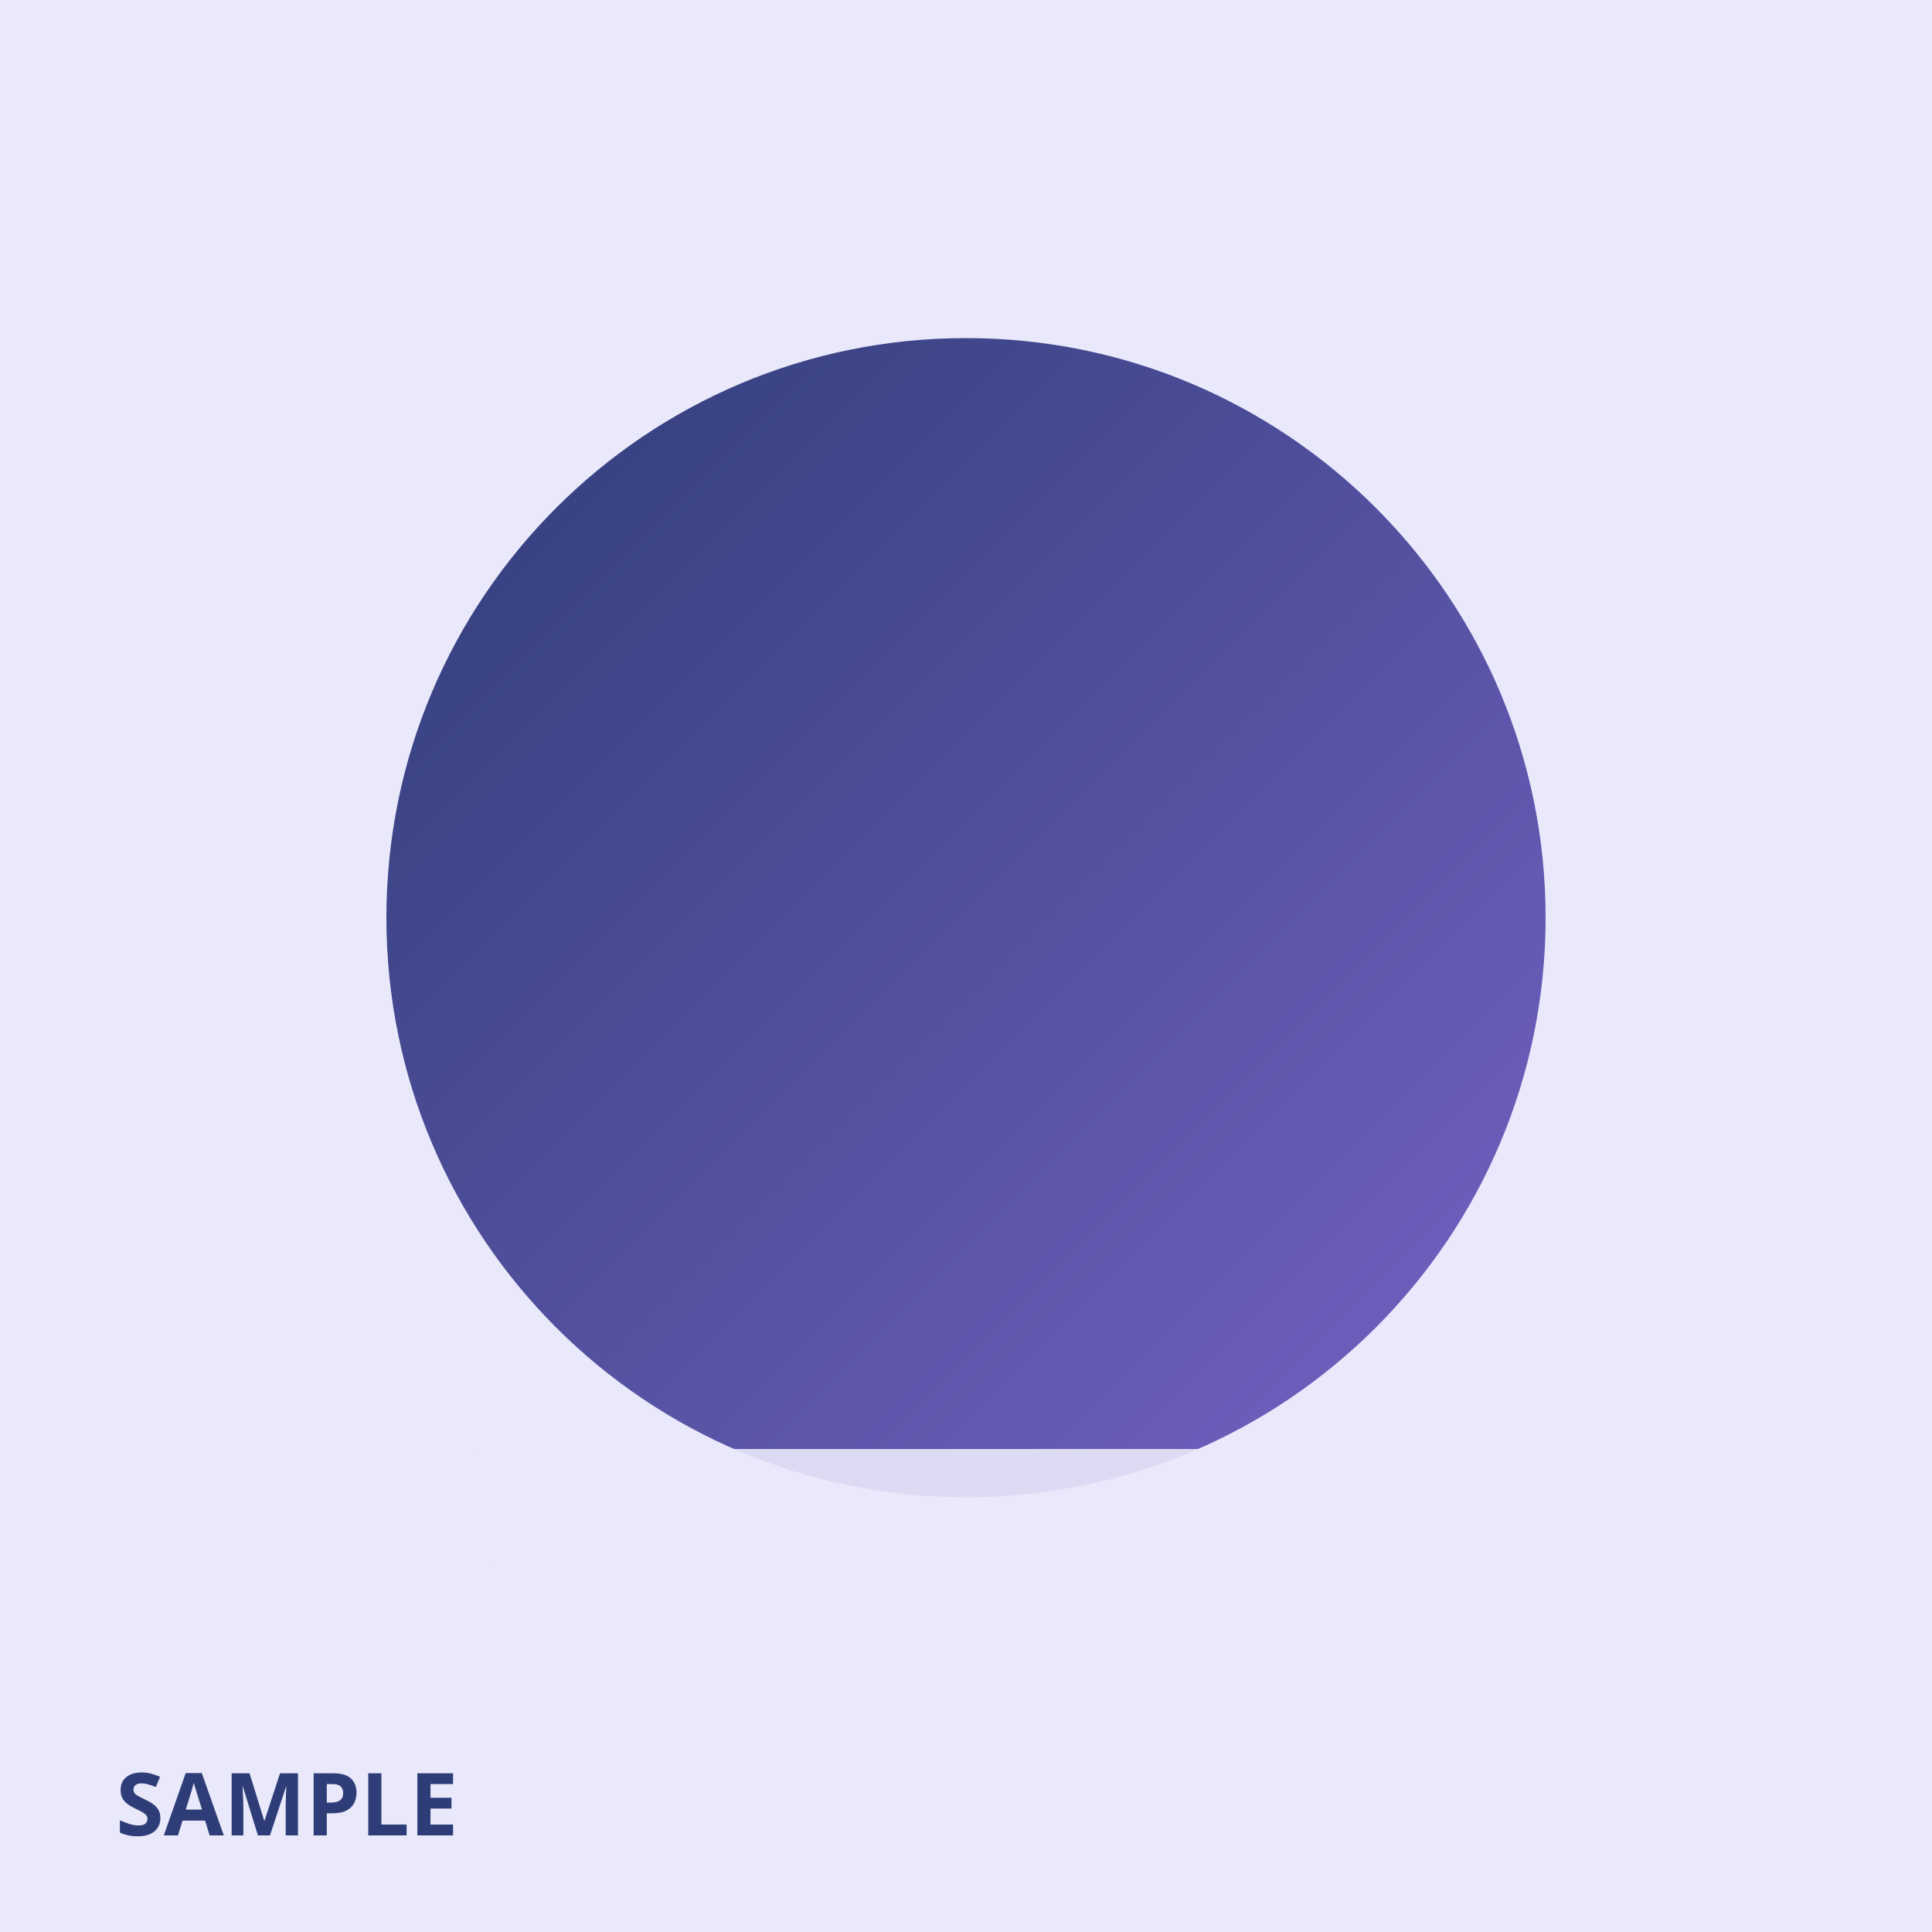
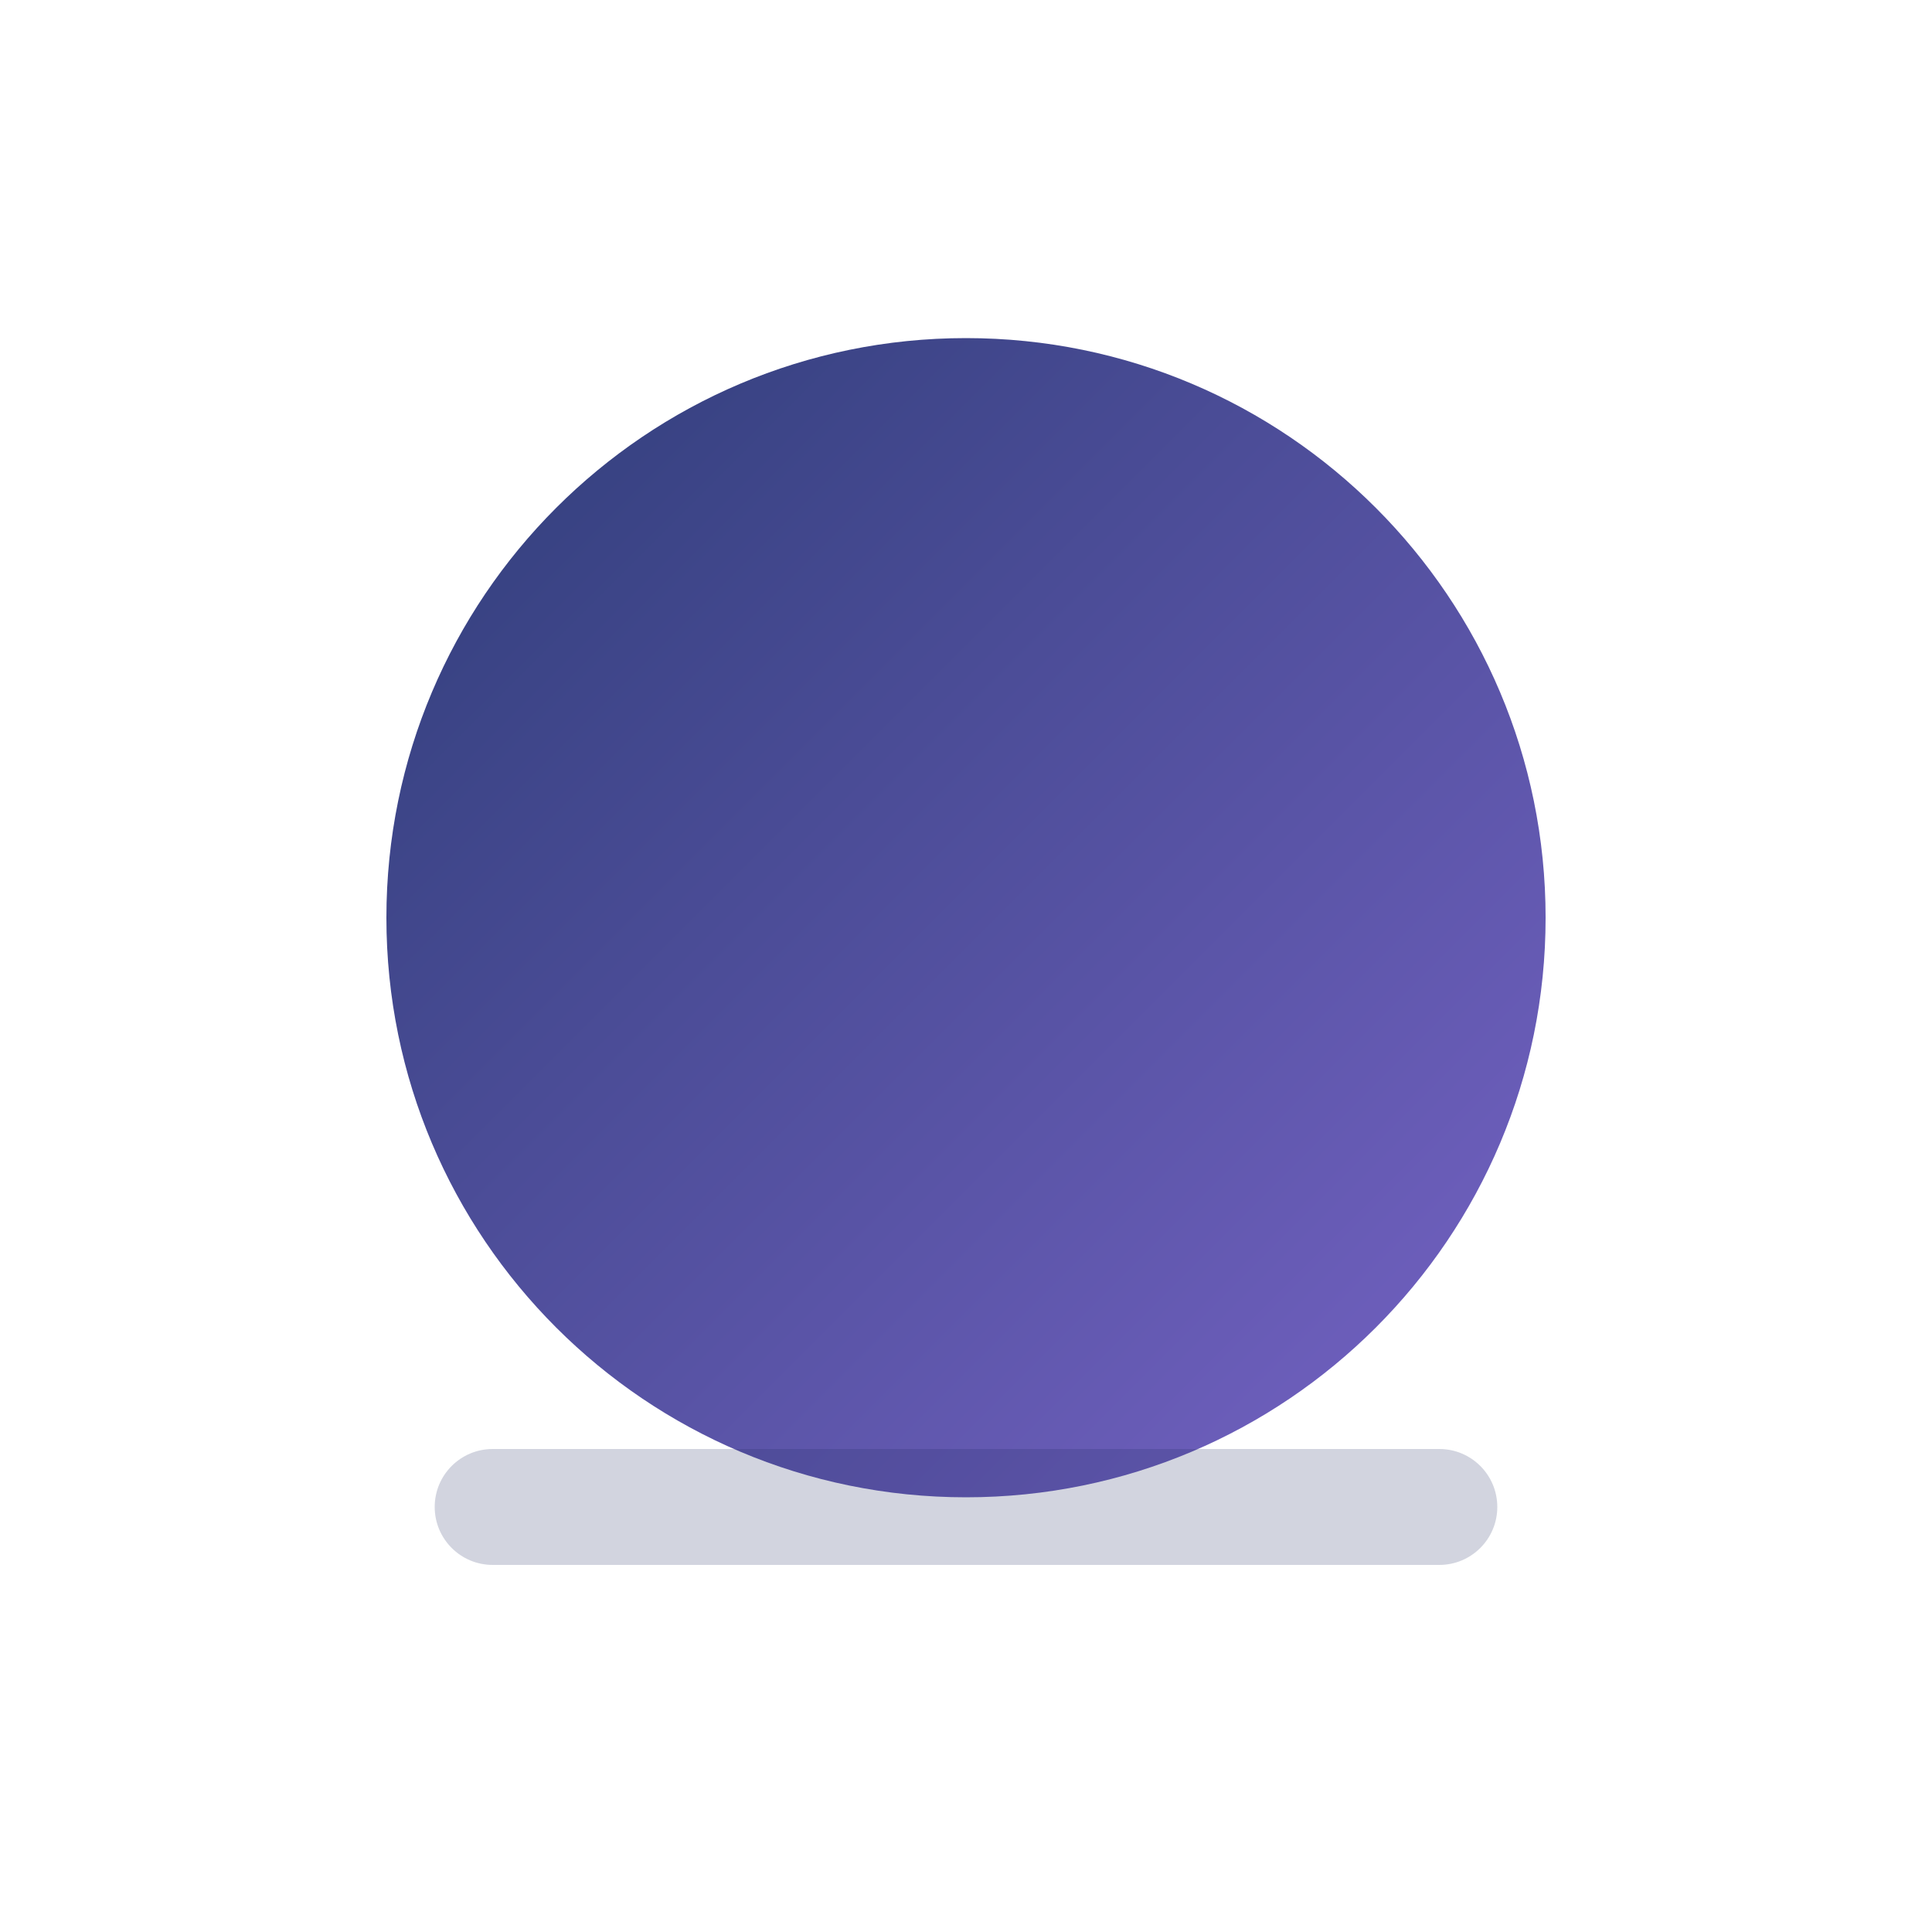
<svg xmlns="http://www.w3.org/2000/svg" viewBox="0 0 400 400" role="img" aria-label="Sample creative 1">
  <defs>
    <linearGradient id="g" x1="0" y1="0" x2="1" y2="1">
      <stop offset="0" stop-color="#2e3d78" />
      <stop offset="1" stop-color="#7663c5" />
    </linearGradient>
  </defs>
-   <rect width="400" height="400" fill="#eae9fb" />
  <circle cx="200" cy="190" r="120" fill="url(#g)" />
-   <rect x="90" y="300" width="220" height="24" rx="12" fill="#eae9fb" opacity=".9" />
-   <text x="24" y="380" font-family="system-ui, sans-serif" font-size="18" font-weight="600" fill="#2e3d78">SAMPLE</text>
+   <rect x="90" y="300" width="220" height="24" rx="12" fill="#1e2a5e" opacity=".2" />
</svg>
